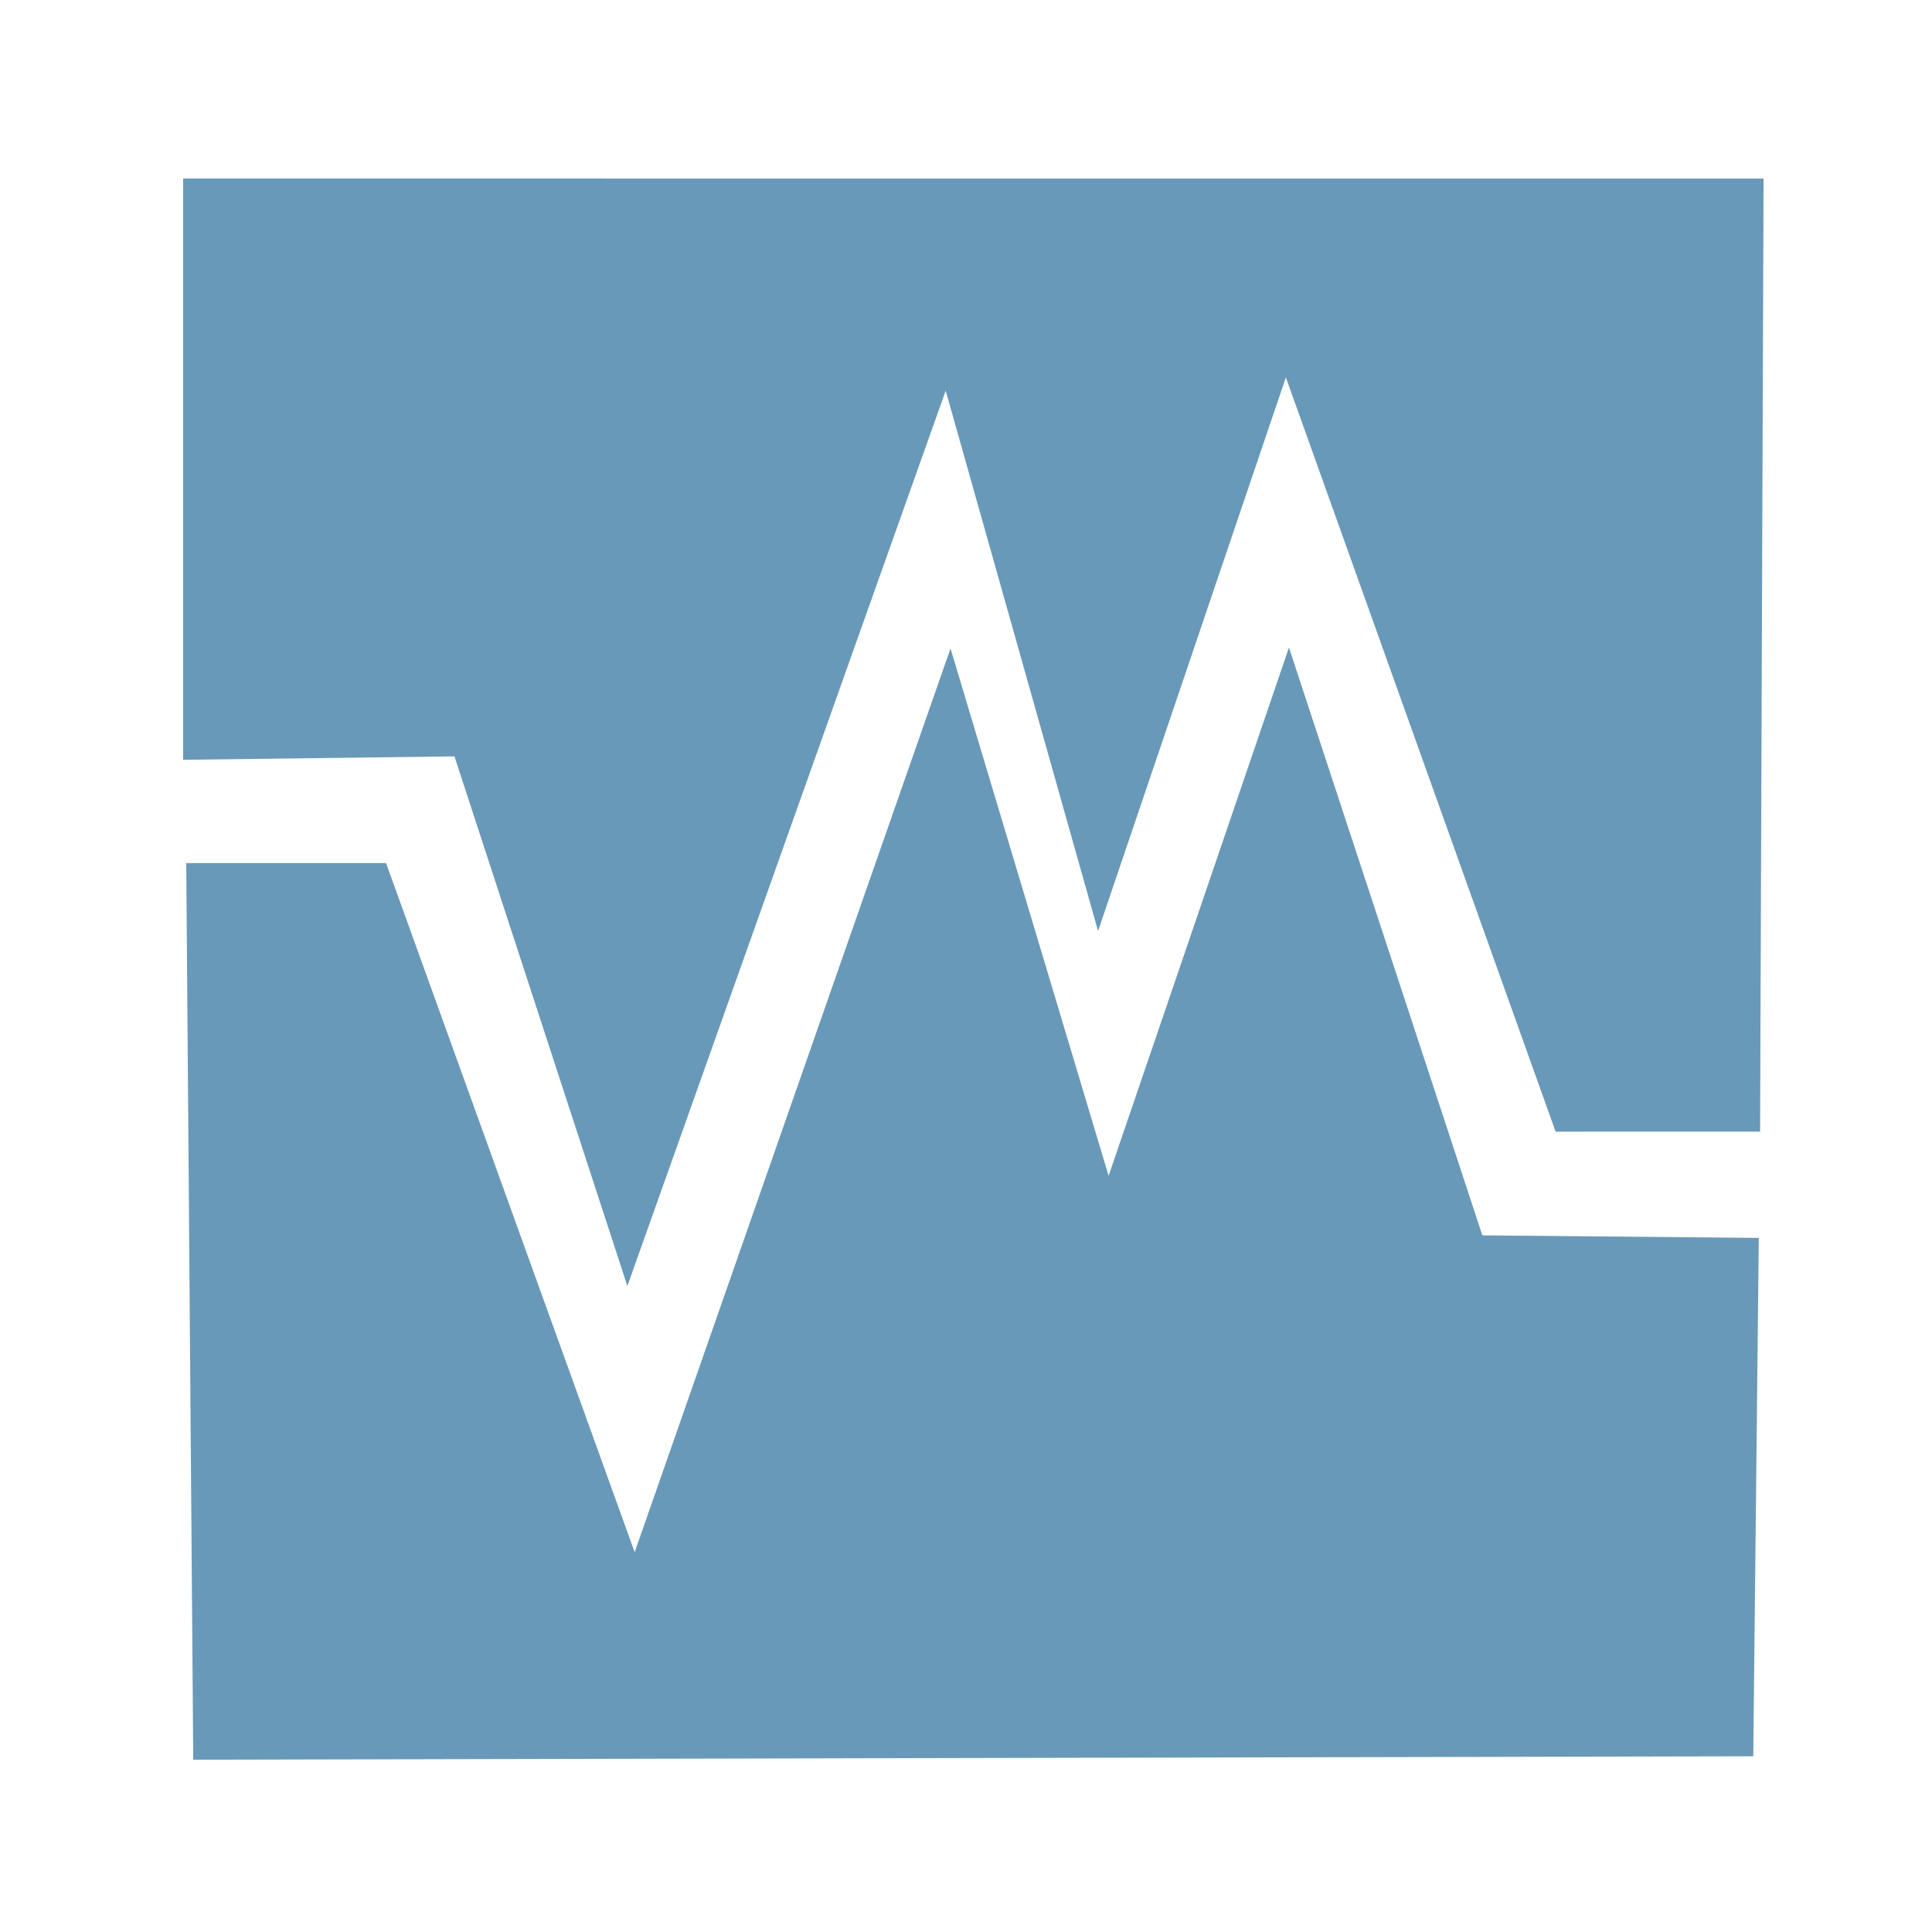
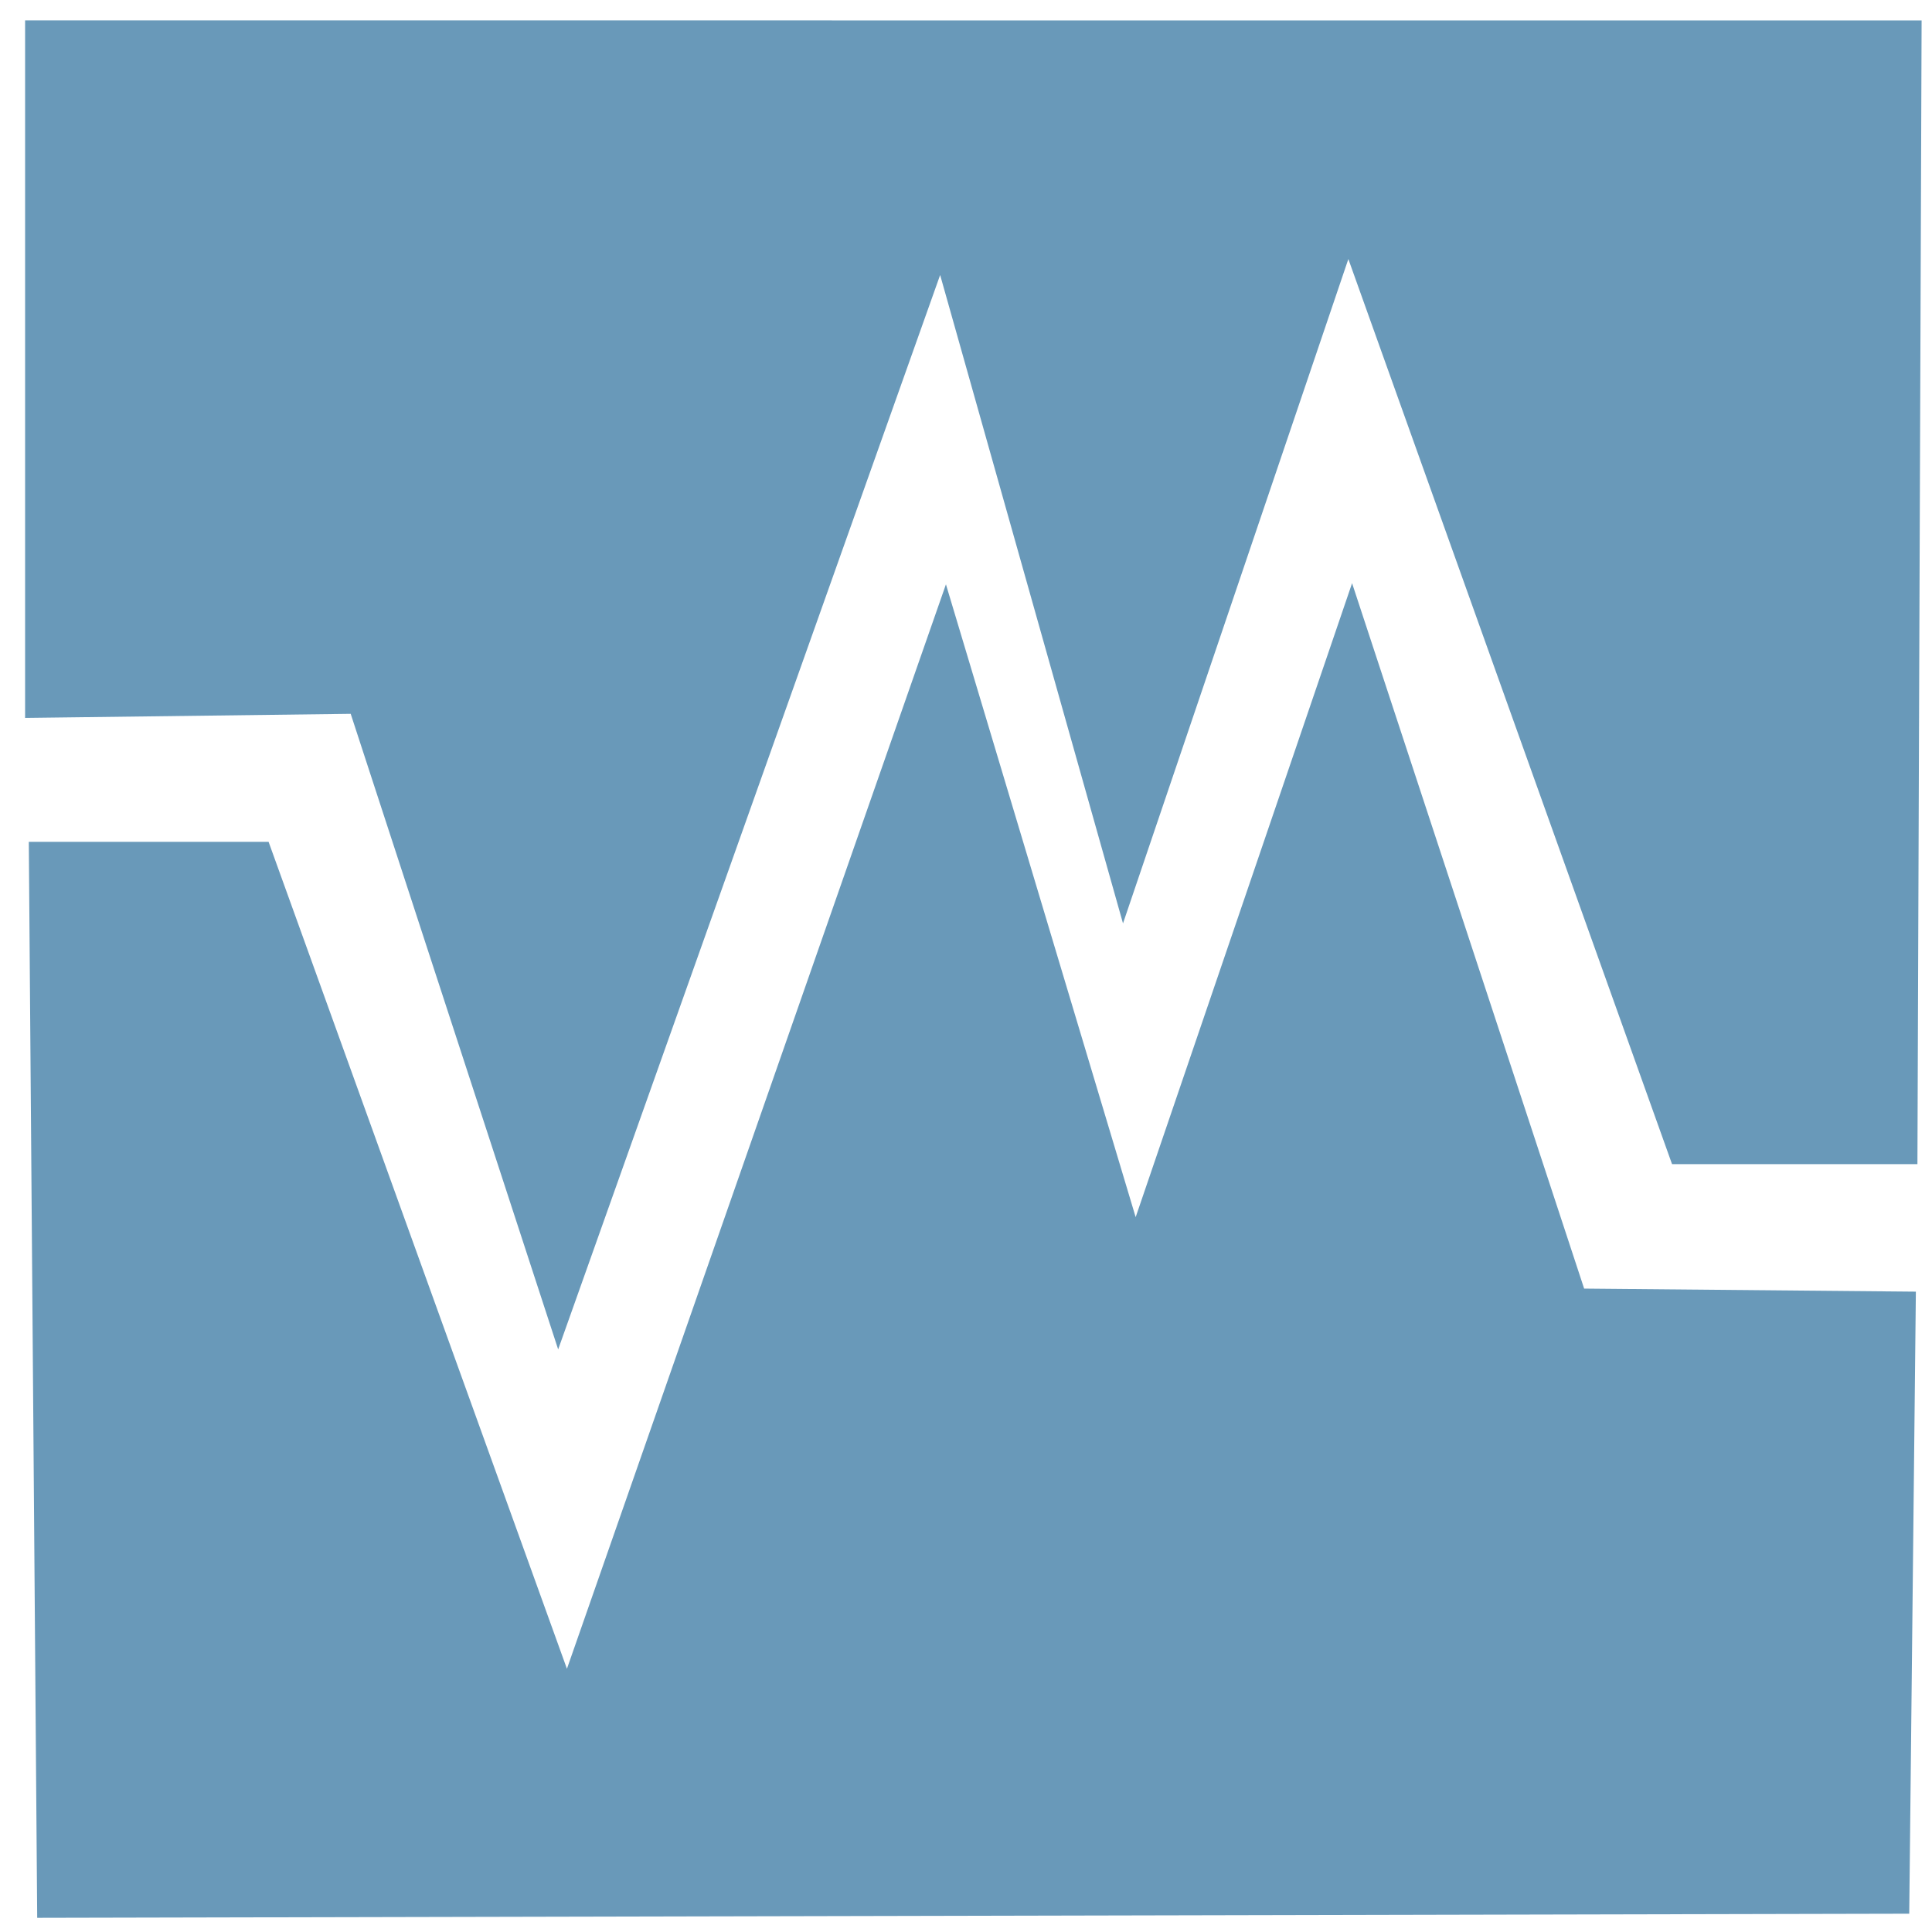
<svg xmlns="http://www.w3.org/2000/svg" width="22" height="22" id="svg2" version="1.1">
  <defs id="defs4" />
  <g id="layer1" style="display:inline" transform="translate(-215.625,-262.4063)" />
  <g id="layer2" style="display:inline" transform="translate(-215.625,-262.4063)">
    <g id="g2985">
-       <g id="g2989" transform="matrix(0.5952638,0,0,0.5993104,86.38166,114.9874)">
-         <path style="fill:#6999b9;fill-opacity:1;stroke:#6999b9;stroke-width:1px;stroke-linecap:butt;stroke-linejoin:miter;stroke-opacity:1;display:inline" d="m 221.123,249.873 0,10.038 5.051,-0.063 2.967,9.028 6.124,-17.109 2.904,10.228 3.536,-10.354 5.524,15.342 3.062,-3e-5 0.063,-17.109 z" id="path3051-0-1" />
-         <path style="fill:#6999b9;fill-opacity:1;stroke:#6999b9;stroke-width:1px;stroke-linecap:butt;stroke-linejoin:miter;stroke-opacity:1;display:inline" d="m 221.186,262.879 0.126,16.036 28.852,-0.063 0.095,-8.855 -5.145,-0.047 -3.346,-10.102 -3.472,10.102 -3.03,-10.038 -5.998,17.046 -5.114,-14.079 z" id="path3053-2-8" />
+       <g id="g2989" transform="matrix(0.7143165,0,0,0.7191725,58.31618,83.29644)">
+         <path style="display:inline;fill:#6999b9;fill-opacity:1;stroke:#6999b9;stroke-width:1px;stroke-linecap:butt;stroke-linejoin:miter;stroke-opacity:1" d="m 221.123,249.873 v 10.038 l 5.051,-0.063 2.967,9.028 6.124,-17.109 2.904,10.228 3.536,-10.354 5.524,15.342 3.062,-3e-5 0.063,-17.109 z" id="path3051-0-1" />
+         <path style="display:inline;fill:#6999b9;fill-opacity:1;stroke:#6999b9;stroke-width:1px;stroke-linecap:butt;stroke-linejoin:miter;stroke-opacity:1" d="m 221.186,262.879 0.126,16.036 28.852,-0.063 0.095,-8.855 -5.145,-0.047 -3.346,-10.102 -3.472,10.102 -3.03,-10.038 -5.998,17.046 -5.114,-14.079 z" id="path3053-2-8" />
      </g>
    </g>
  </g>
</svg>
